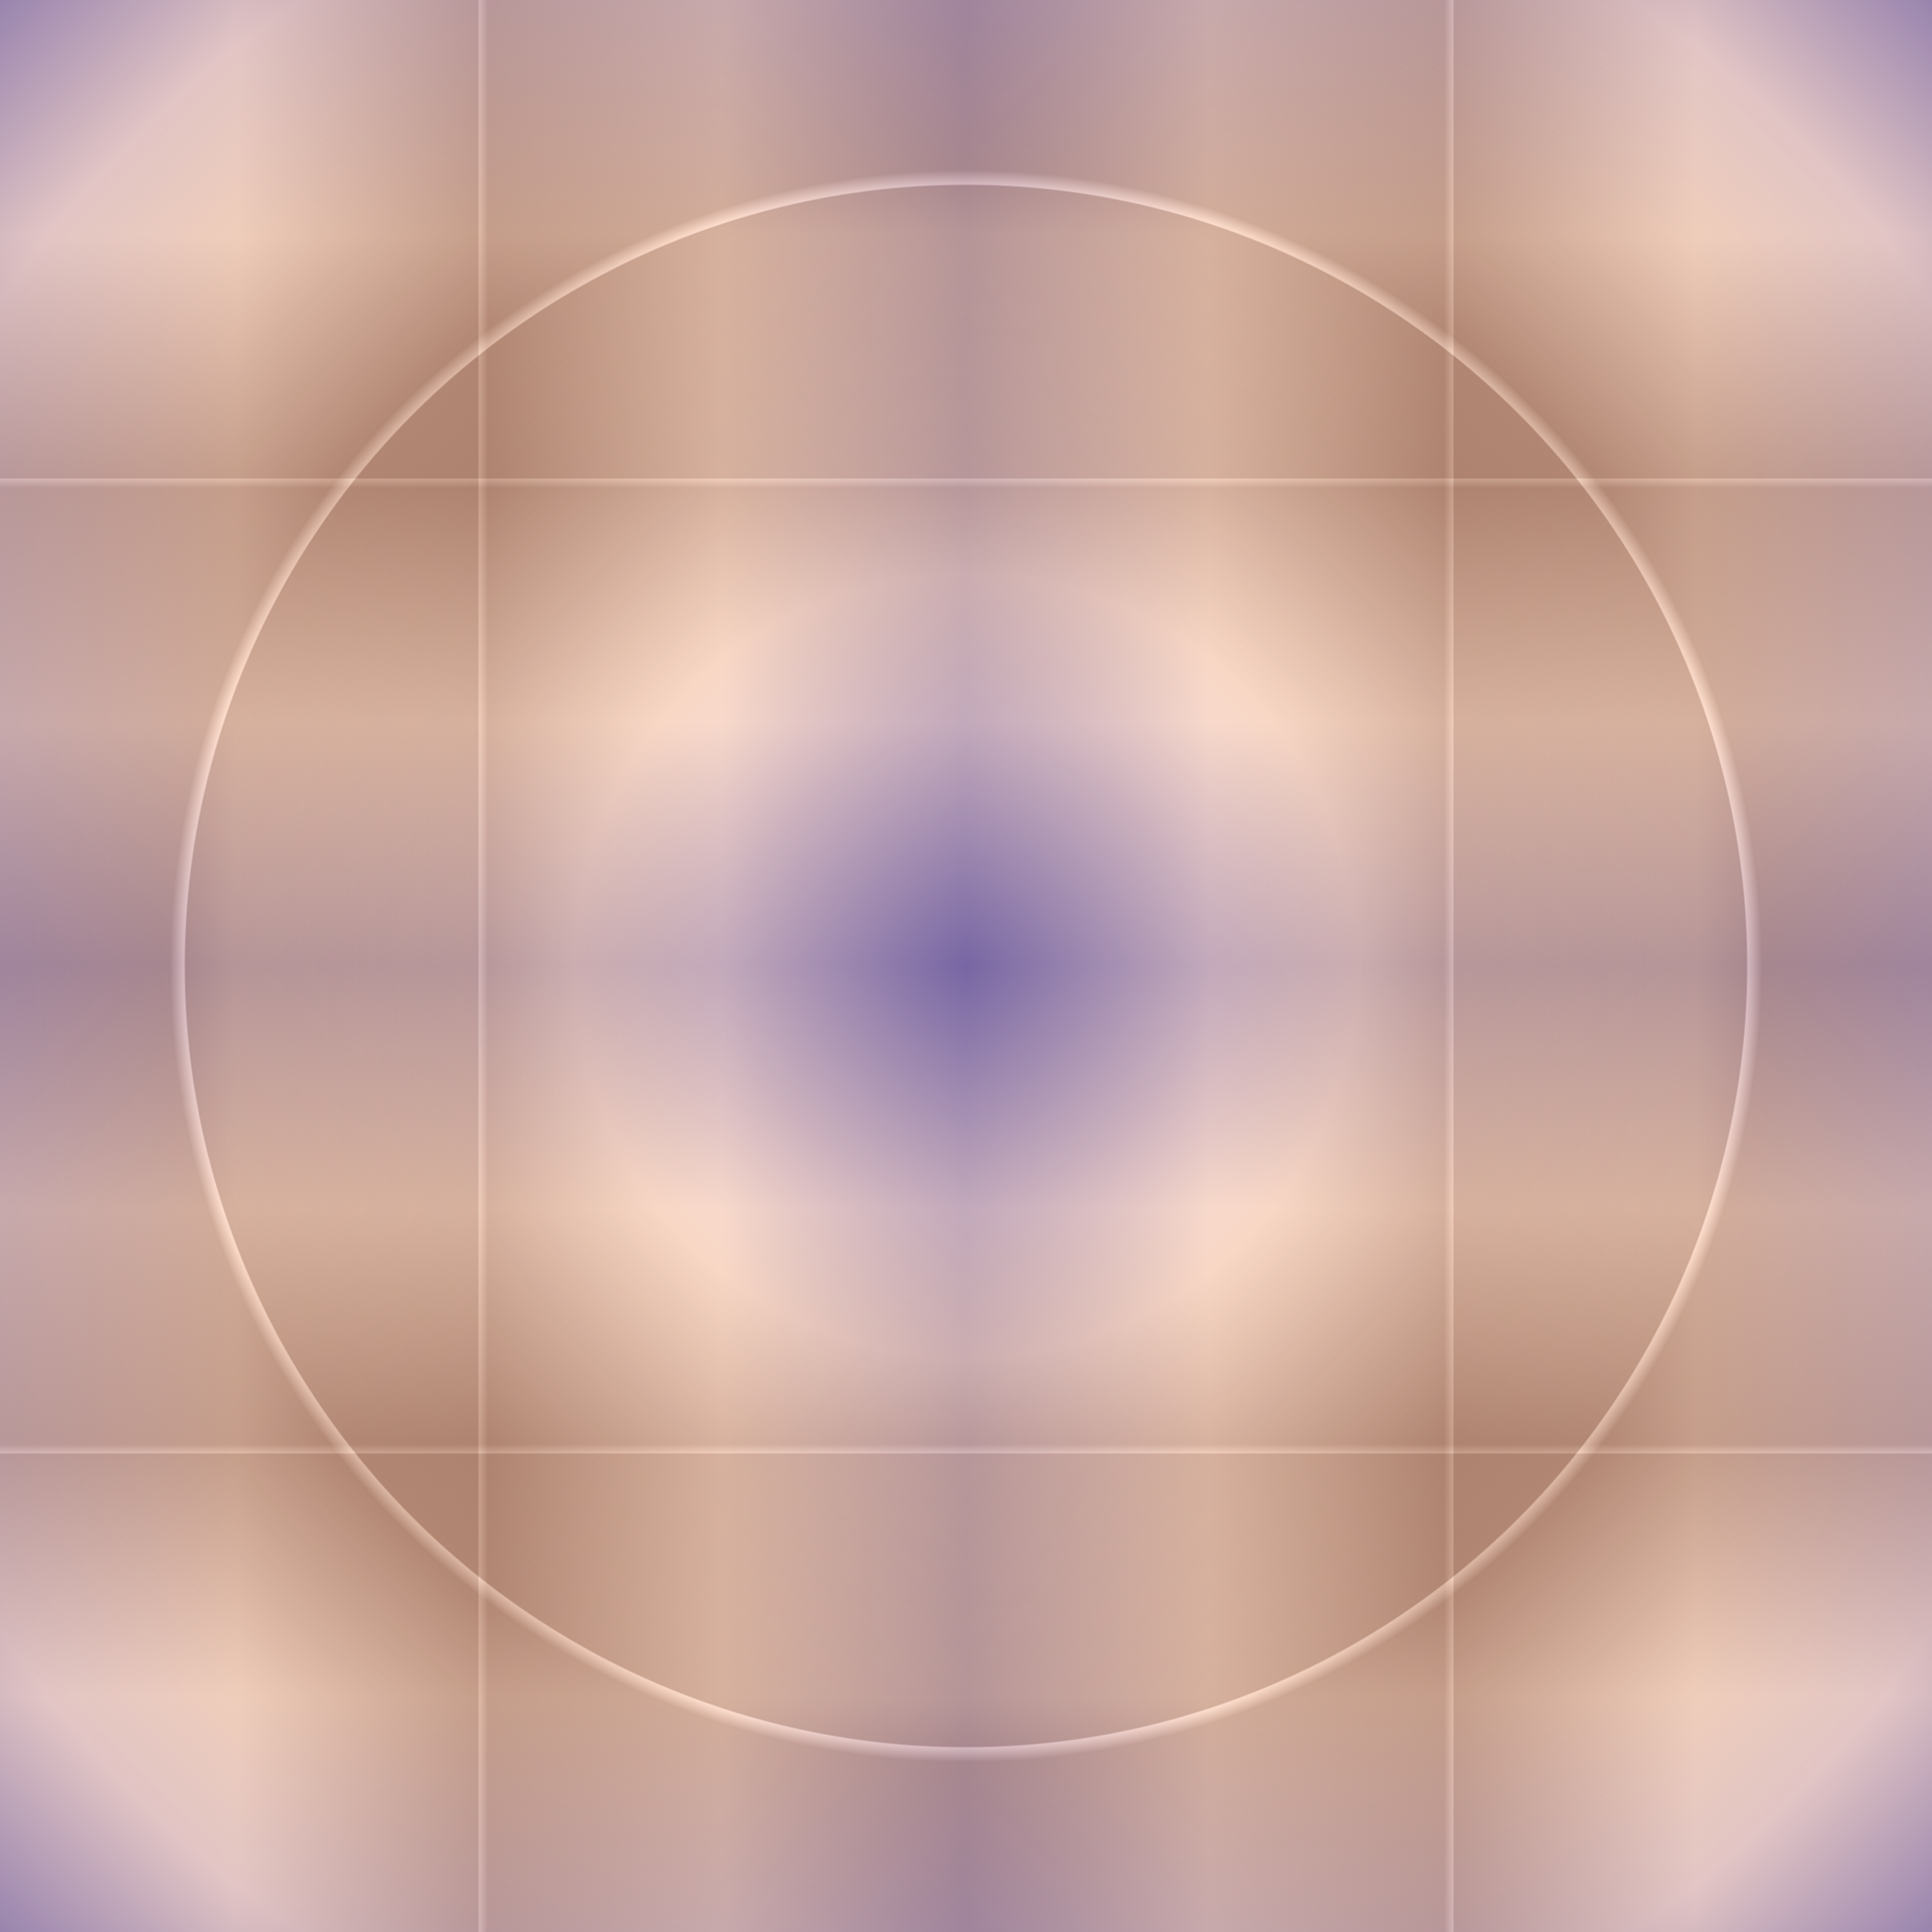
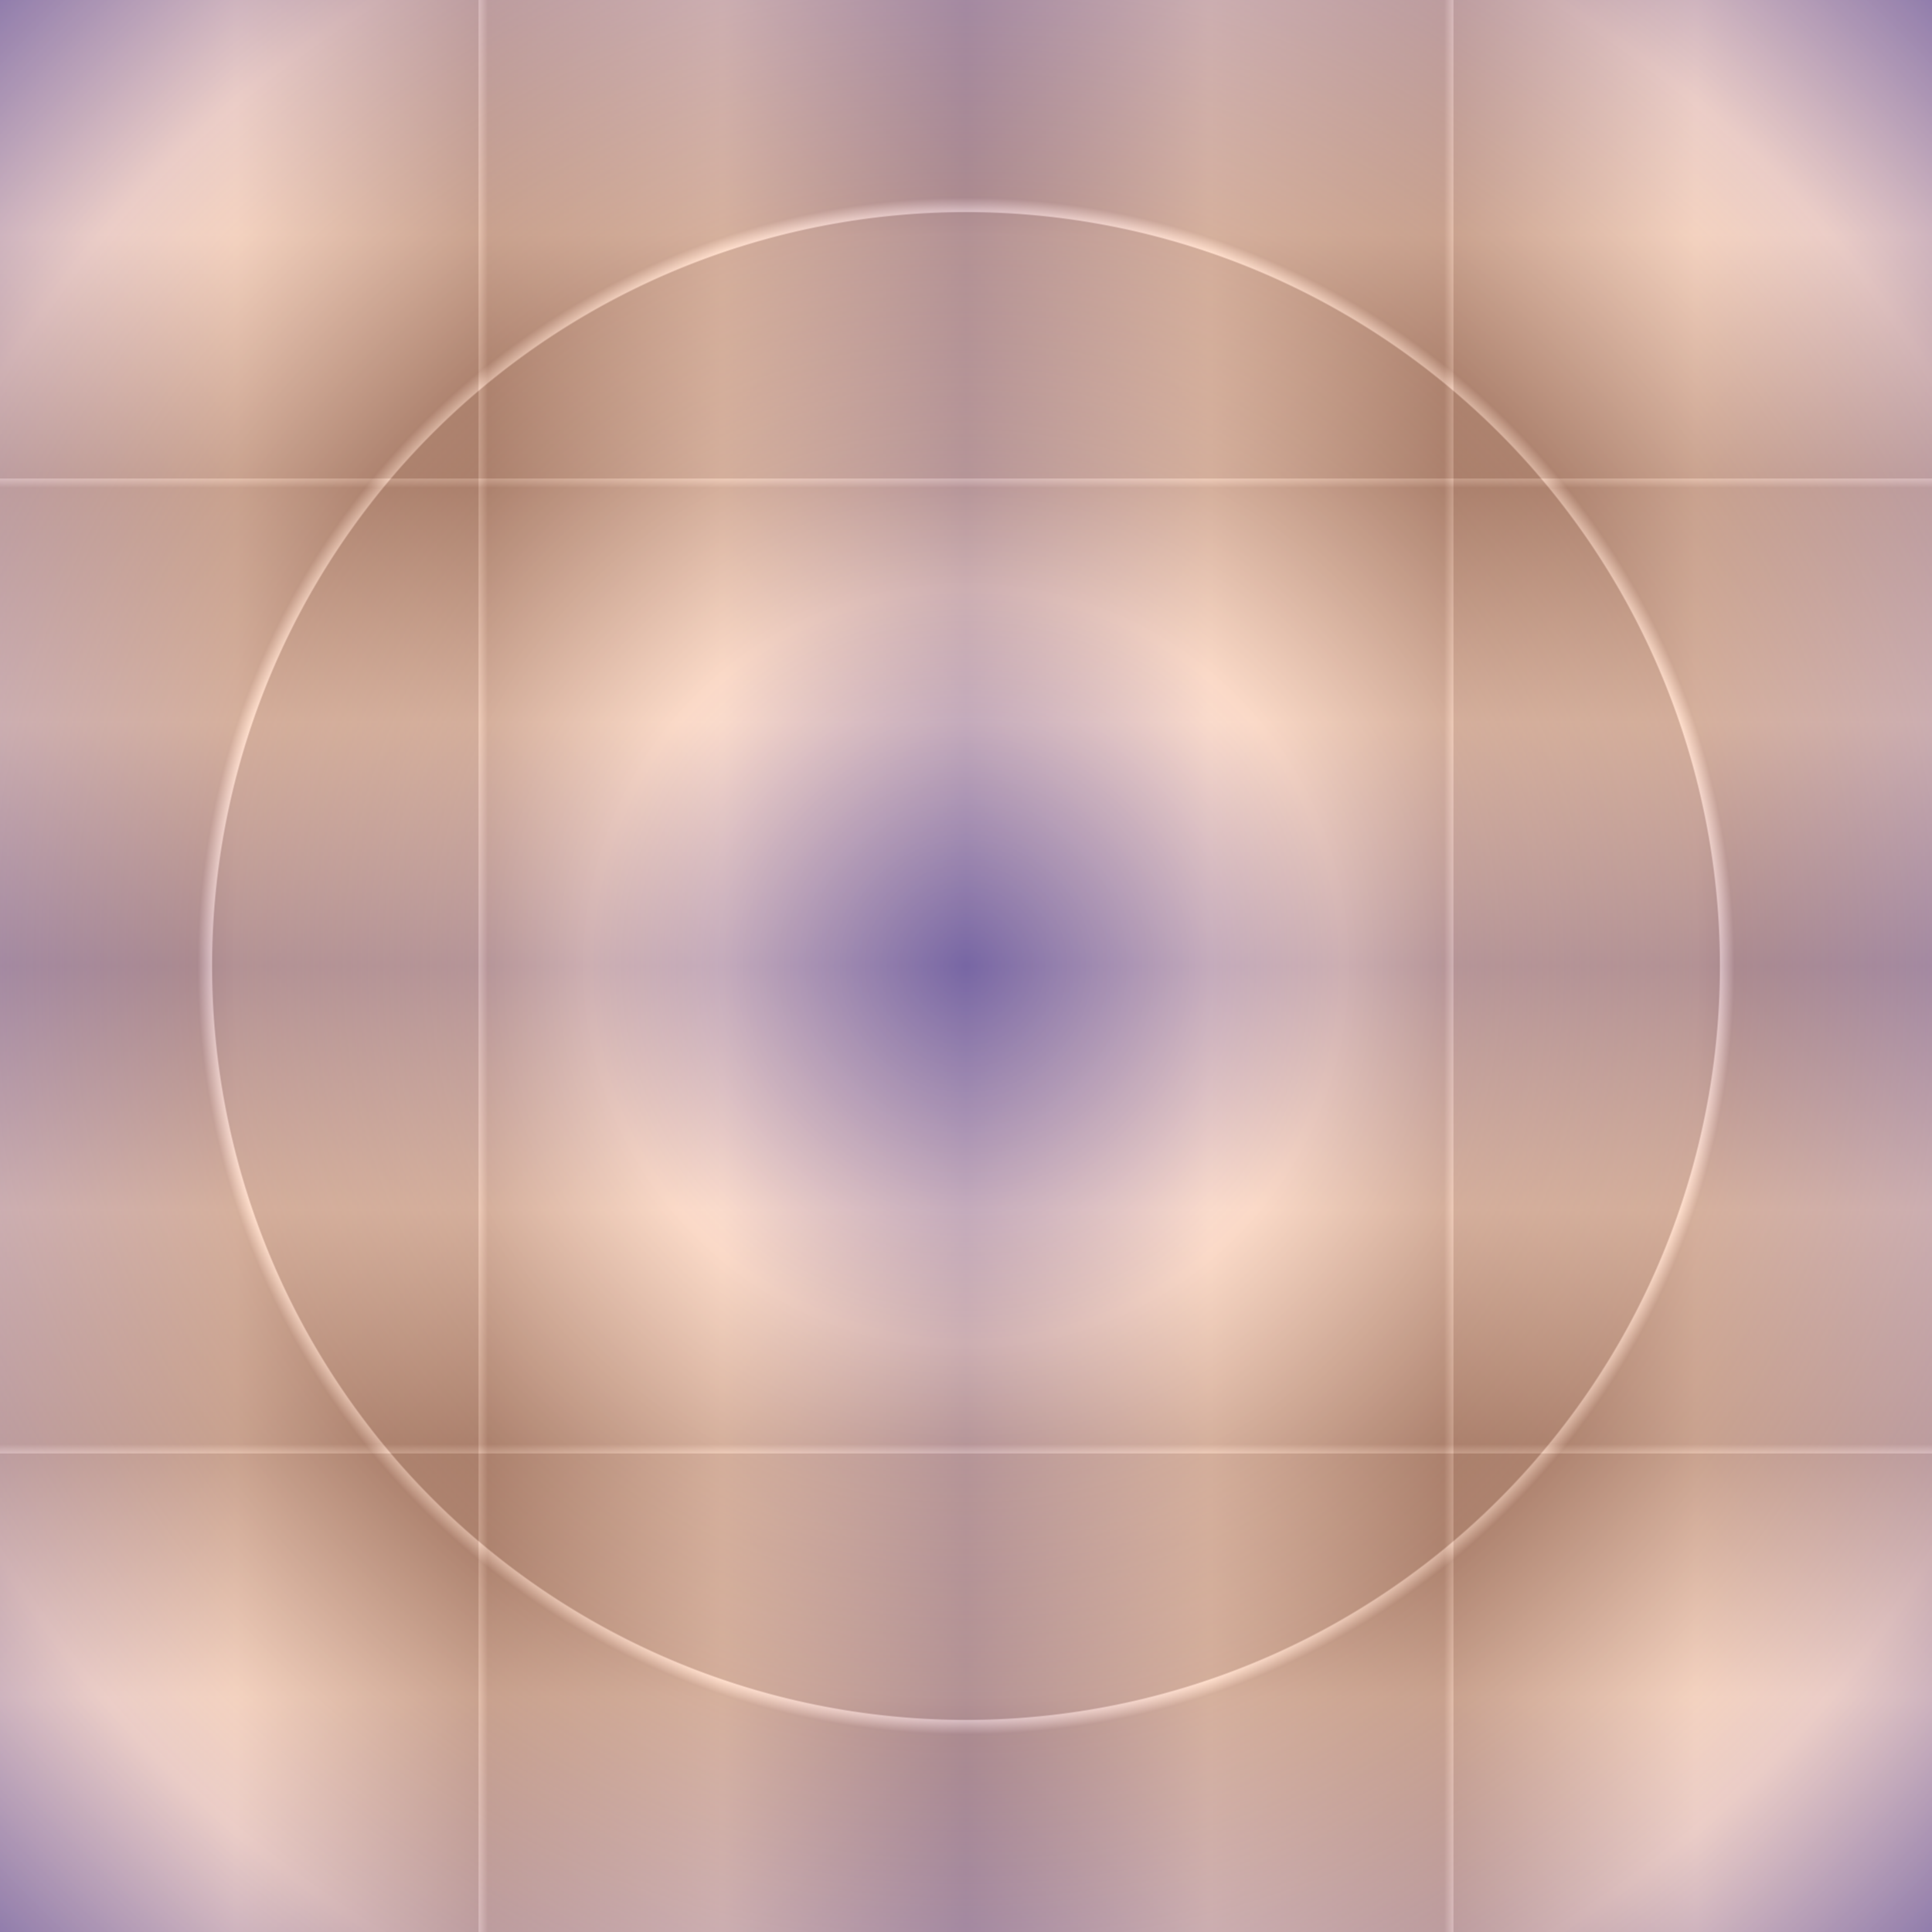
- <svg xmlns="http://www.w3.org/2000/svg" xmlns:xlink="http://www.w3.org/1999/xlink" width="210mm" height="210mm" viewBox="0 0 210 210" version="1.1">
+ <svg xmlns="http://www.w3.org/2000/svg" xmlns:xlink="http://www.w3.org/1999/xlink" width="512" height="512" viewBox="0 0 512 512" version="1.1">
  <defs>
    <linearGradient id="linearGradient7" x1="0%" y1="0%" x2="0%" y2="50%" spreadMethod="reflect">
      <stop offset="0.000" style="stop-color:#7766a4;stop-opacity:1" />
      <stop offset="0.250" style="stop-color:#ffdfcd;stop-opacity:1" />
      <stop offset="0.499" style="stop-color:#a47864;stop-opacity:1" />
      <stop offset="0.499" style="stop-color:#a47864;stop-opacity:1" />
      <stop offset="0.500" style="stop-color:#ffdfcd;stop-opacity:1" />
      <stop offset="0.509" style="stop-color:#a47864;stop-opacity:1" />
      <stop offset="0.509" style="stop-color:#a47864;stop-opacity:1" />
      <stop offset="0.750" style="stop-color:#ffdfcd;stop-opacity:1" />
      <stop offset="1.000" style="stop-color:#7766a4;stop-opacity:1" />
    </linearGradient>
-     <radialGradient xlink:href="#linearGradient7" id="radialGradient77" cx="105" cy="105" fx="105" fy="105" r="170" gradientUnits="userSpaceOnUse" spreadMethod="reflect" />
+     <radialGradient xlink:href="#linearGradient7" id="radialGradient77" cx="256" cy="256" fx="256" fy="256" r="400" gradientUnits="userSpaceOnUse" spreadMethod="reflect" />
  </defs>
-   <rect y="-210" x="0" height="210" width="210" style="fill:url(#linearGradient7);stroke:none;opacity:1" transform="rotate(90)" />
-   <rect y="0" x="0" height="210" width="210" style="fill:url(#linearGradient7);stroke:none;opacity:0.5" transform="rotate(0)" />
-   <rect y="0" x="0" height="210" width="210" style="fill:url(#radialGradient77);stroke:none;opacity:0.46" />
+   <rect y="0" x="0" height="512" width="512" style="fill:url(#linearGradient7);stroke:none;opacity:1" transform="rotate(90, 256, 256)" />
+   <rect y="0" x="0" height="512" width="512" style="fill:url(#linearGradient7);stroke:none;opacity:0.5" />
+   <rect y="0" x="0" height="512" width="512" style="fill:url(#radialGradient77);stroke:none;opacity:0.46" />
</svg>
